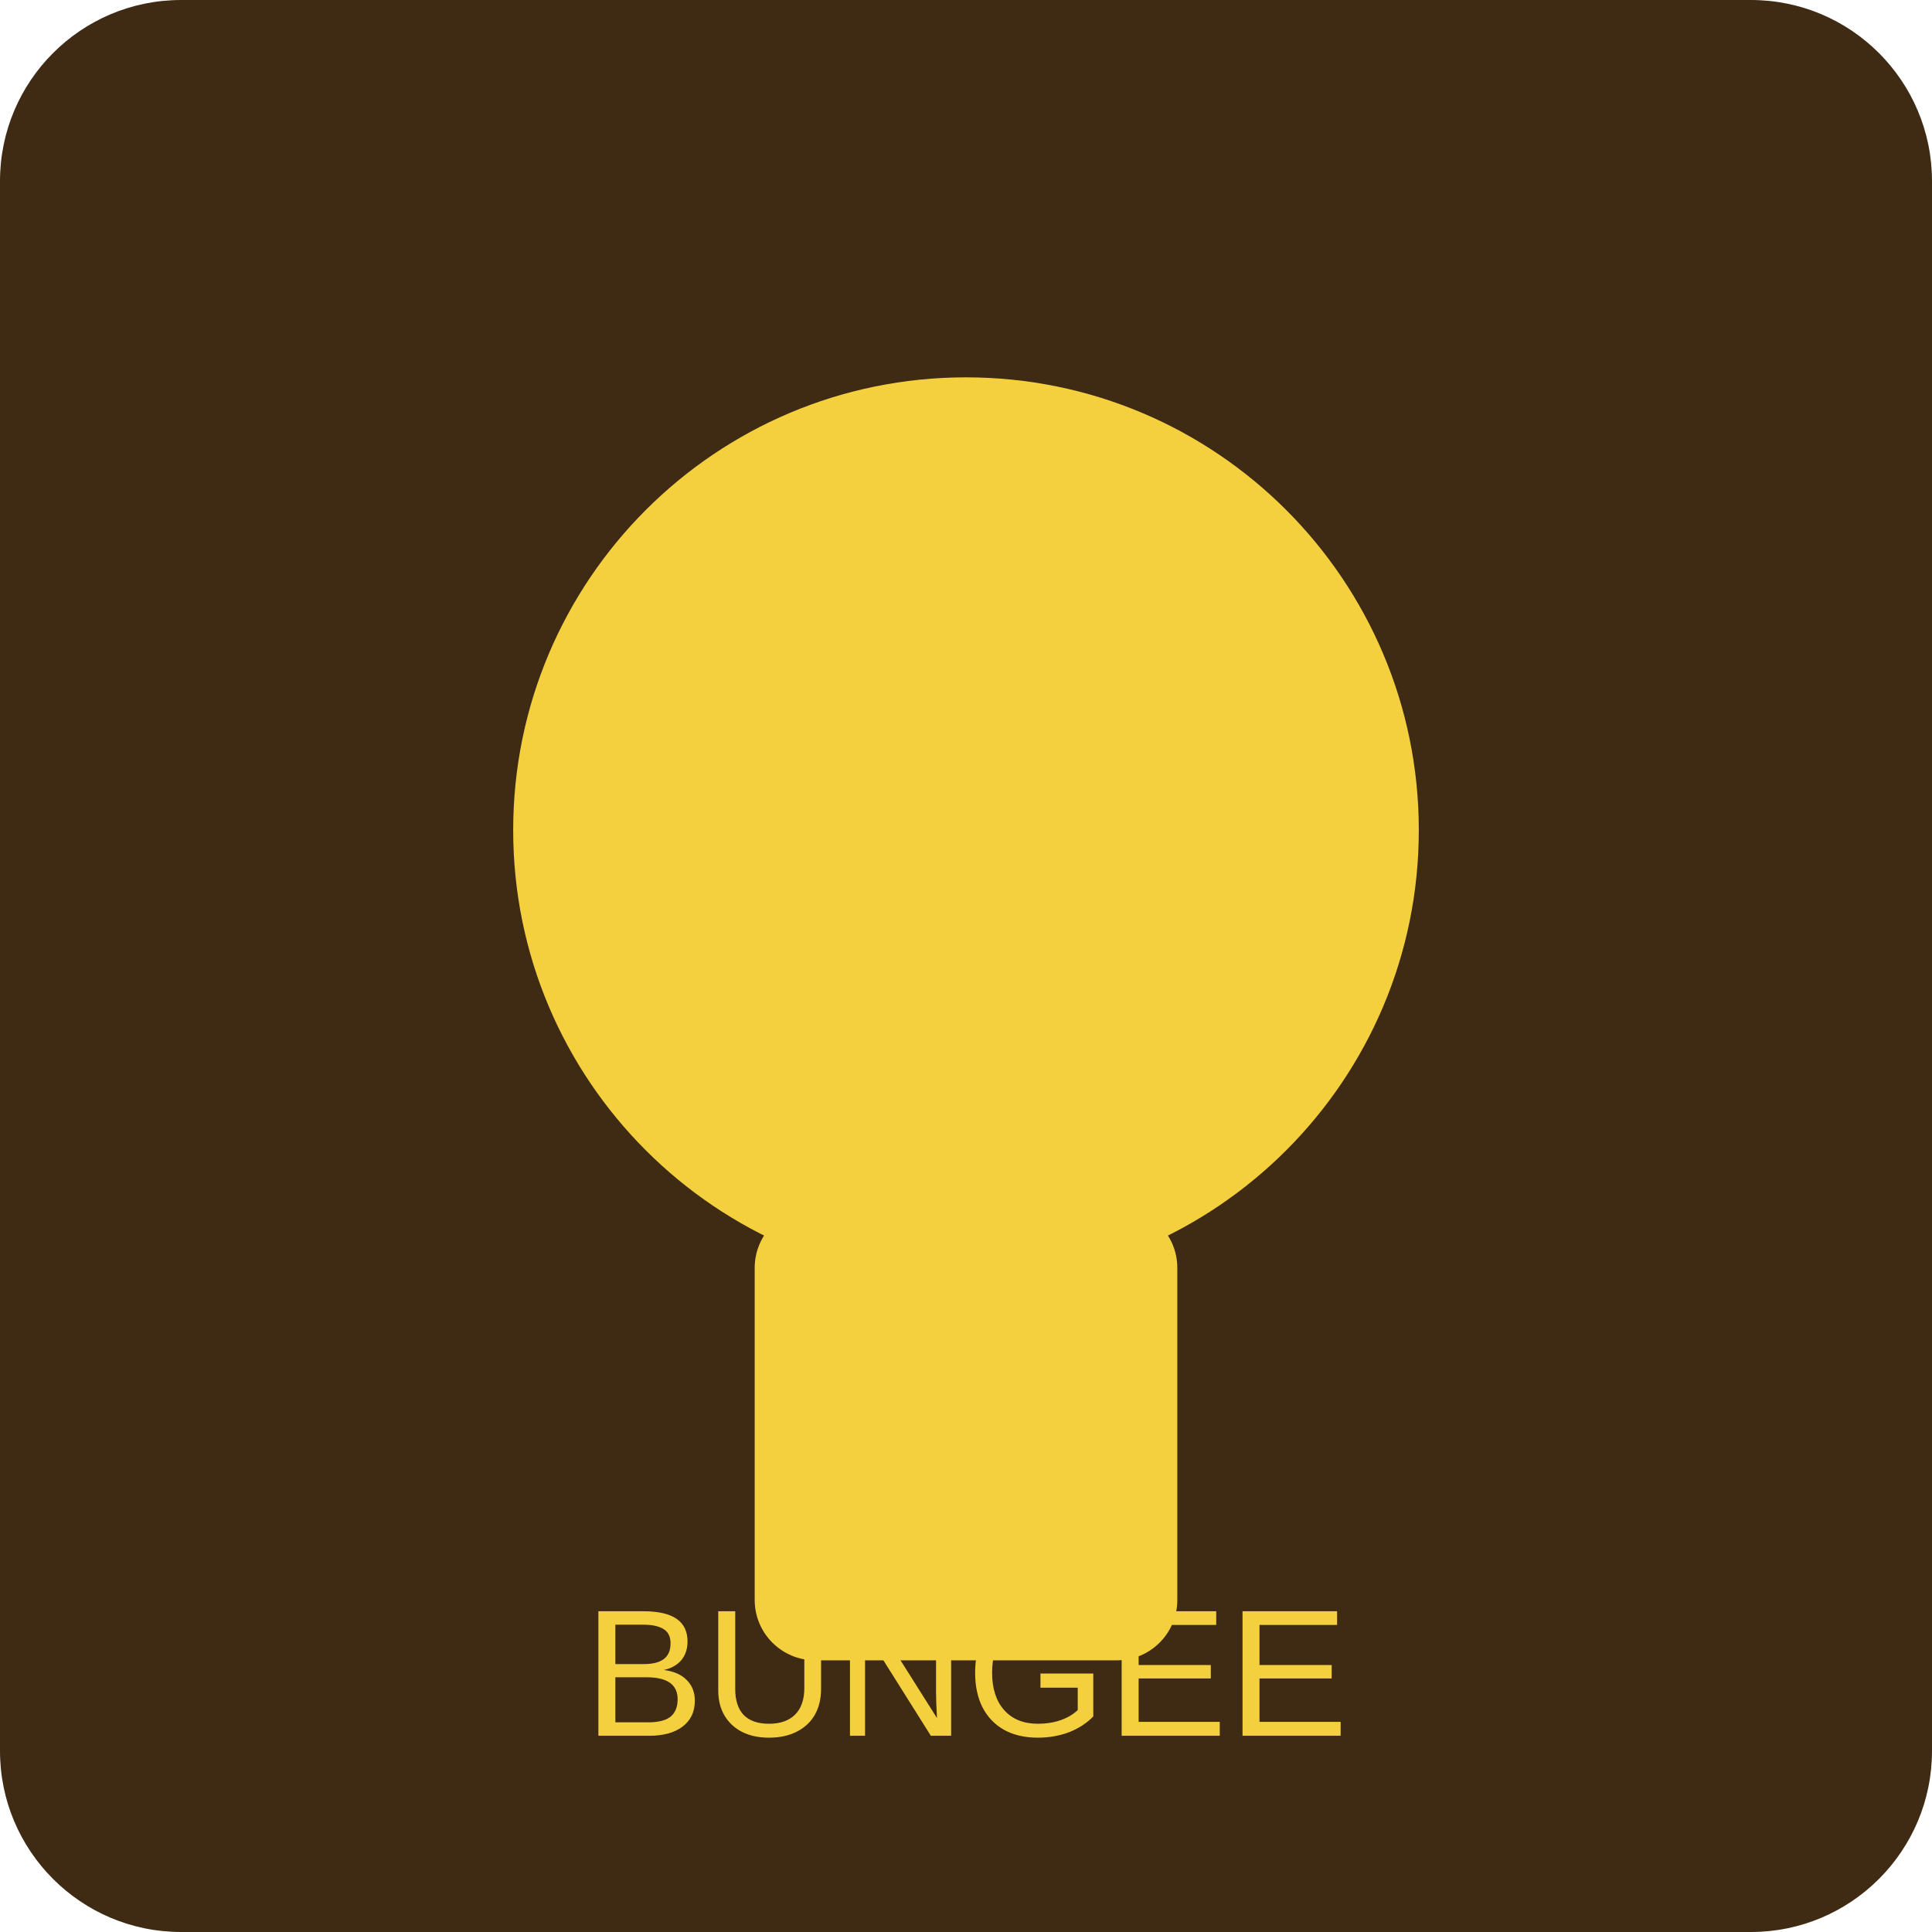
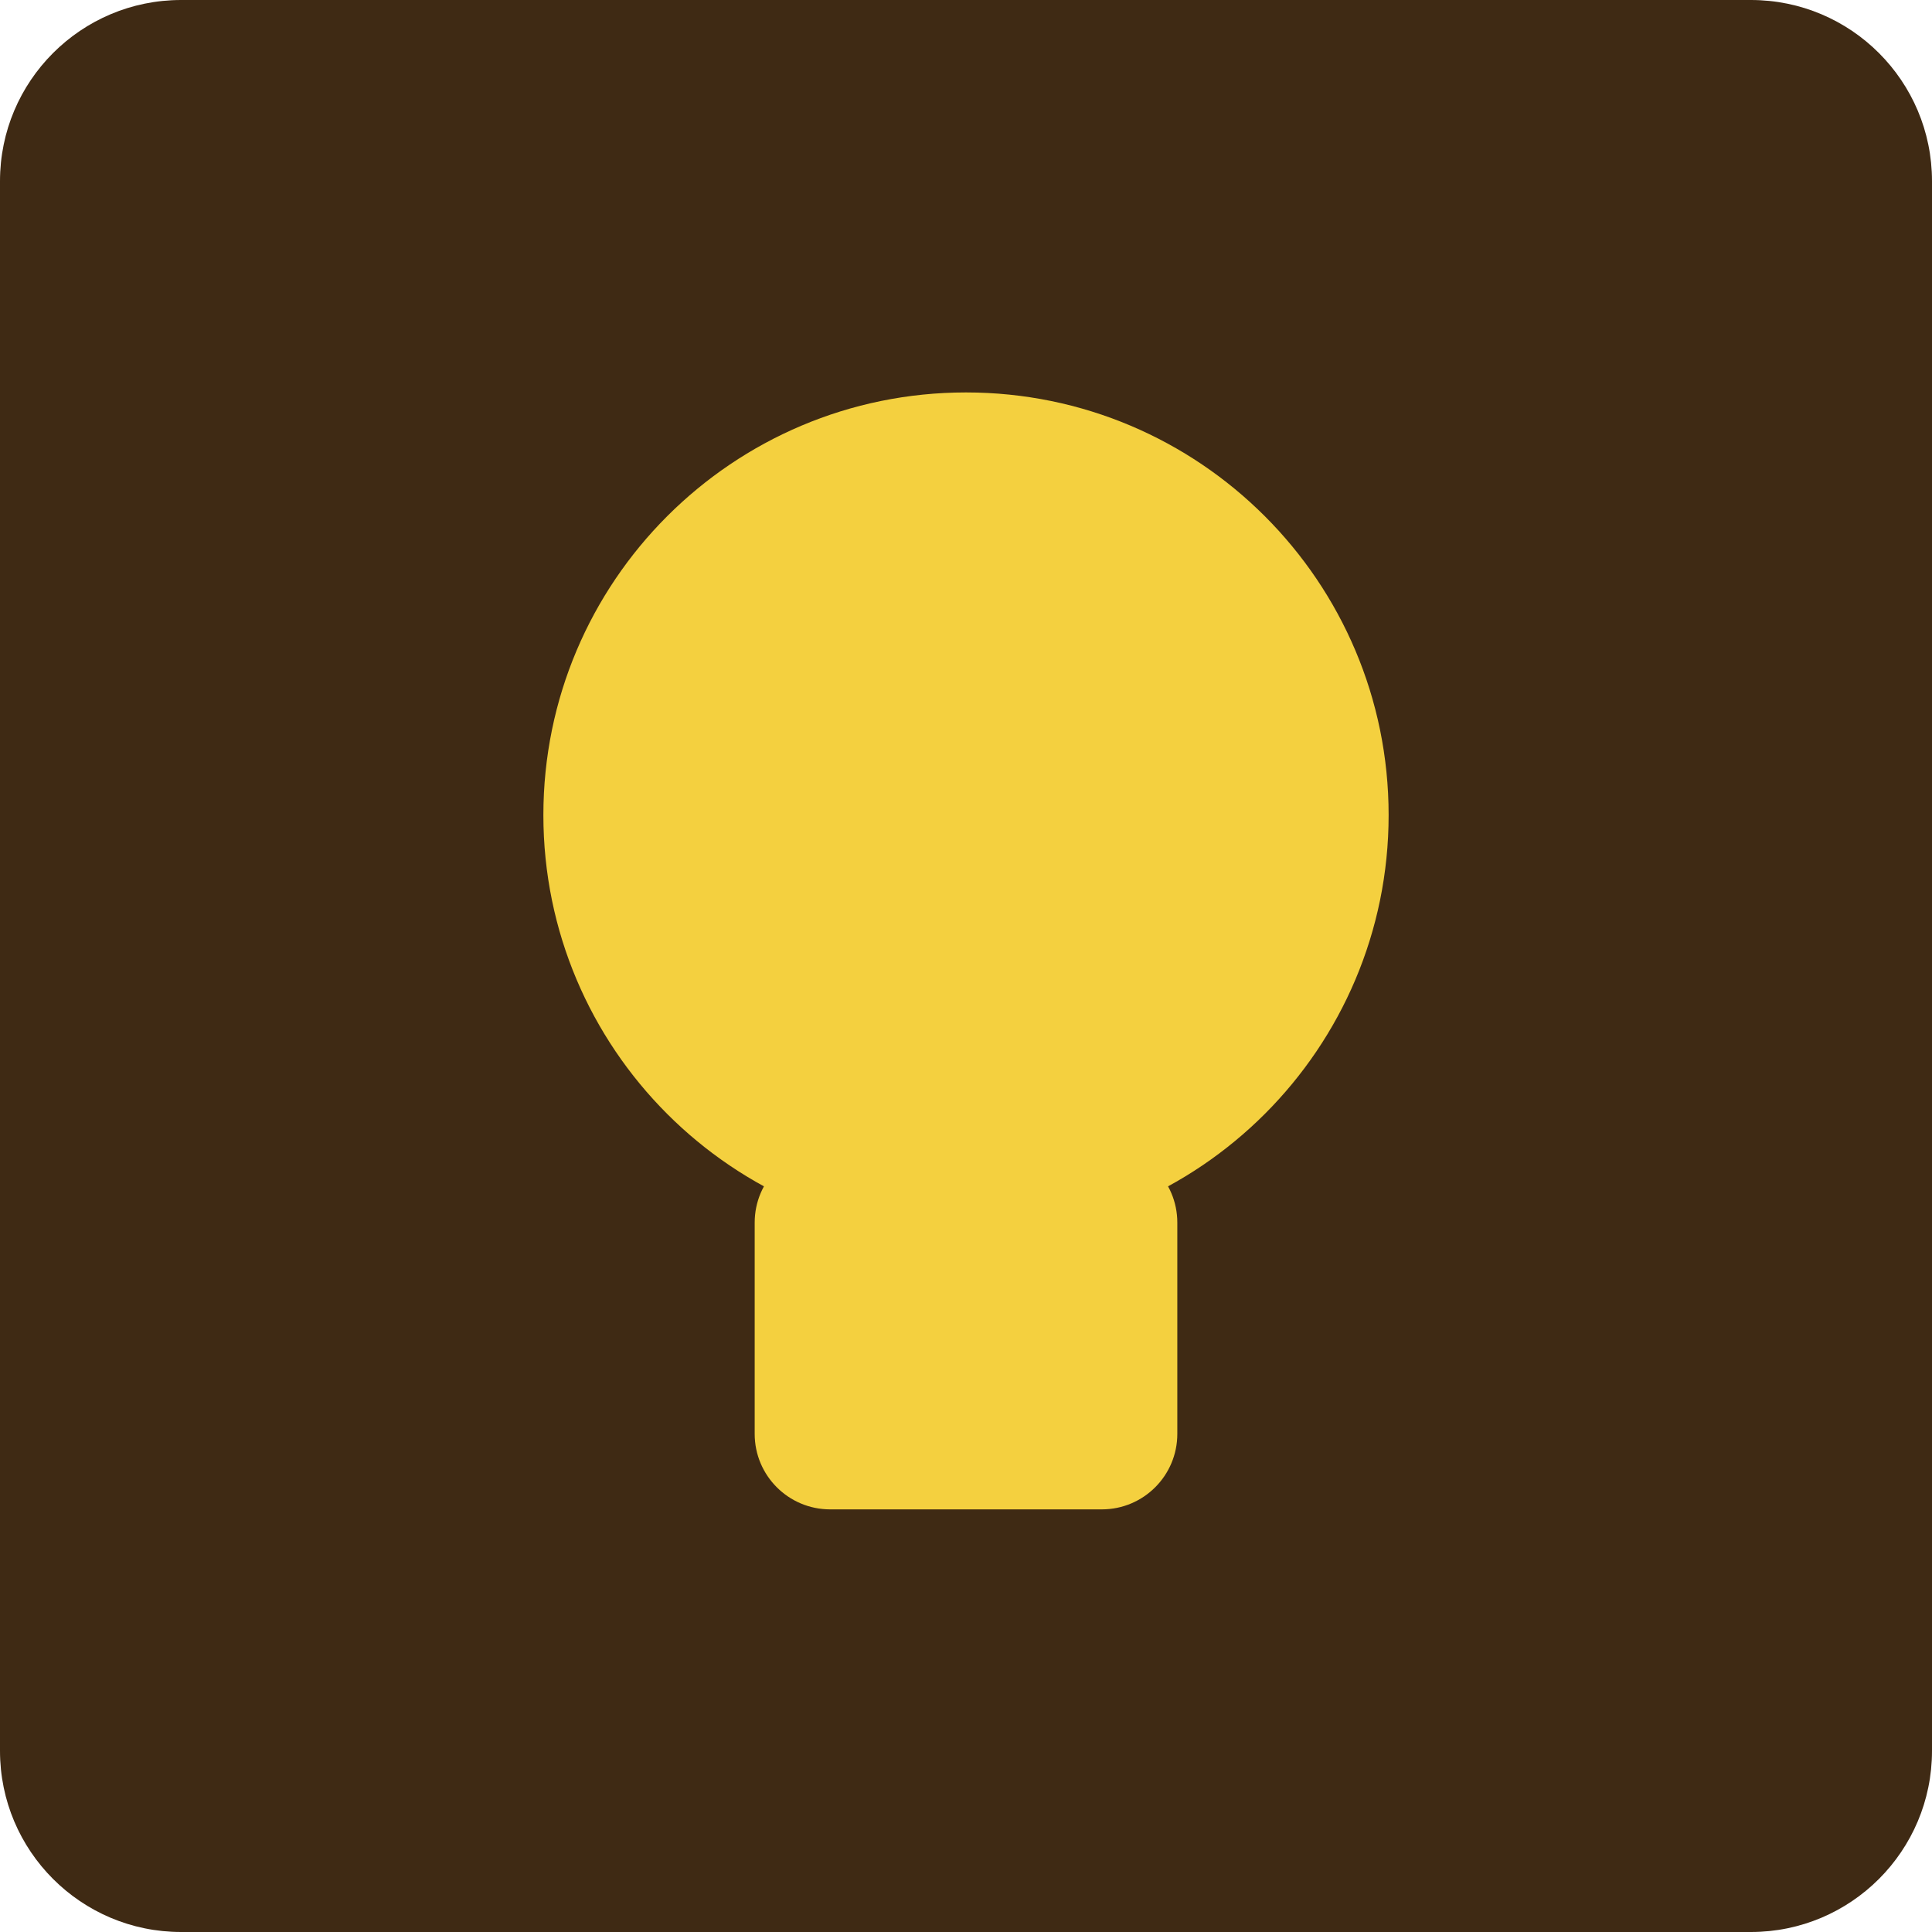
<svg xmlns="http://www.w3.org/2000/svg" viewBox="0 0 128 128">
  <rect fill="#3f2a14" width="128" height="128" rx="12" />
-   <circle cx="64" cy="55" r="30" fill="#f4d03f" />
-   <rect x="50" y="80" width="28" height="30" fill="#f4d03f" rx="4" />
-   <text x="64" y="115" font-family="Arial, sans-serif" font-size="12" fill="#f4d03f" text-anchor="middle">BUNGEE</text>
+   <circle cx="64" cy="54" r="28" fill="#f4d03f" />
+   <rect x="50" y="76" width="28" height="24" fill="#f4d03f" rx="5" />
</svg>
